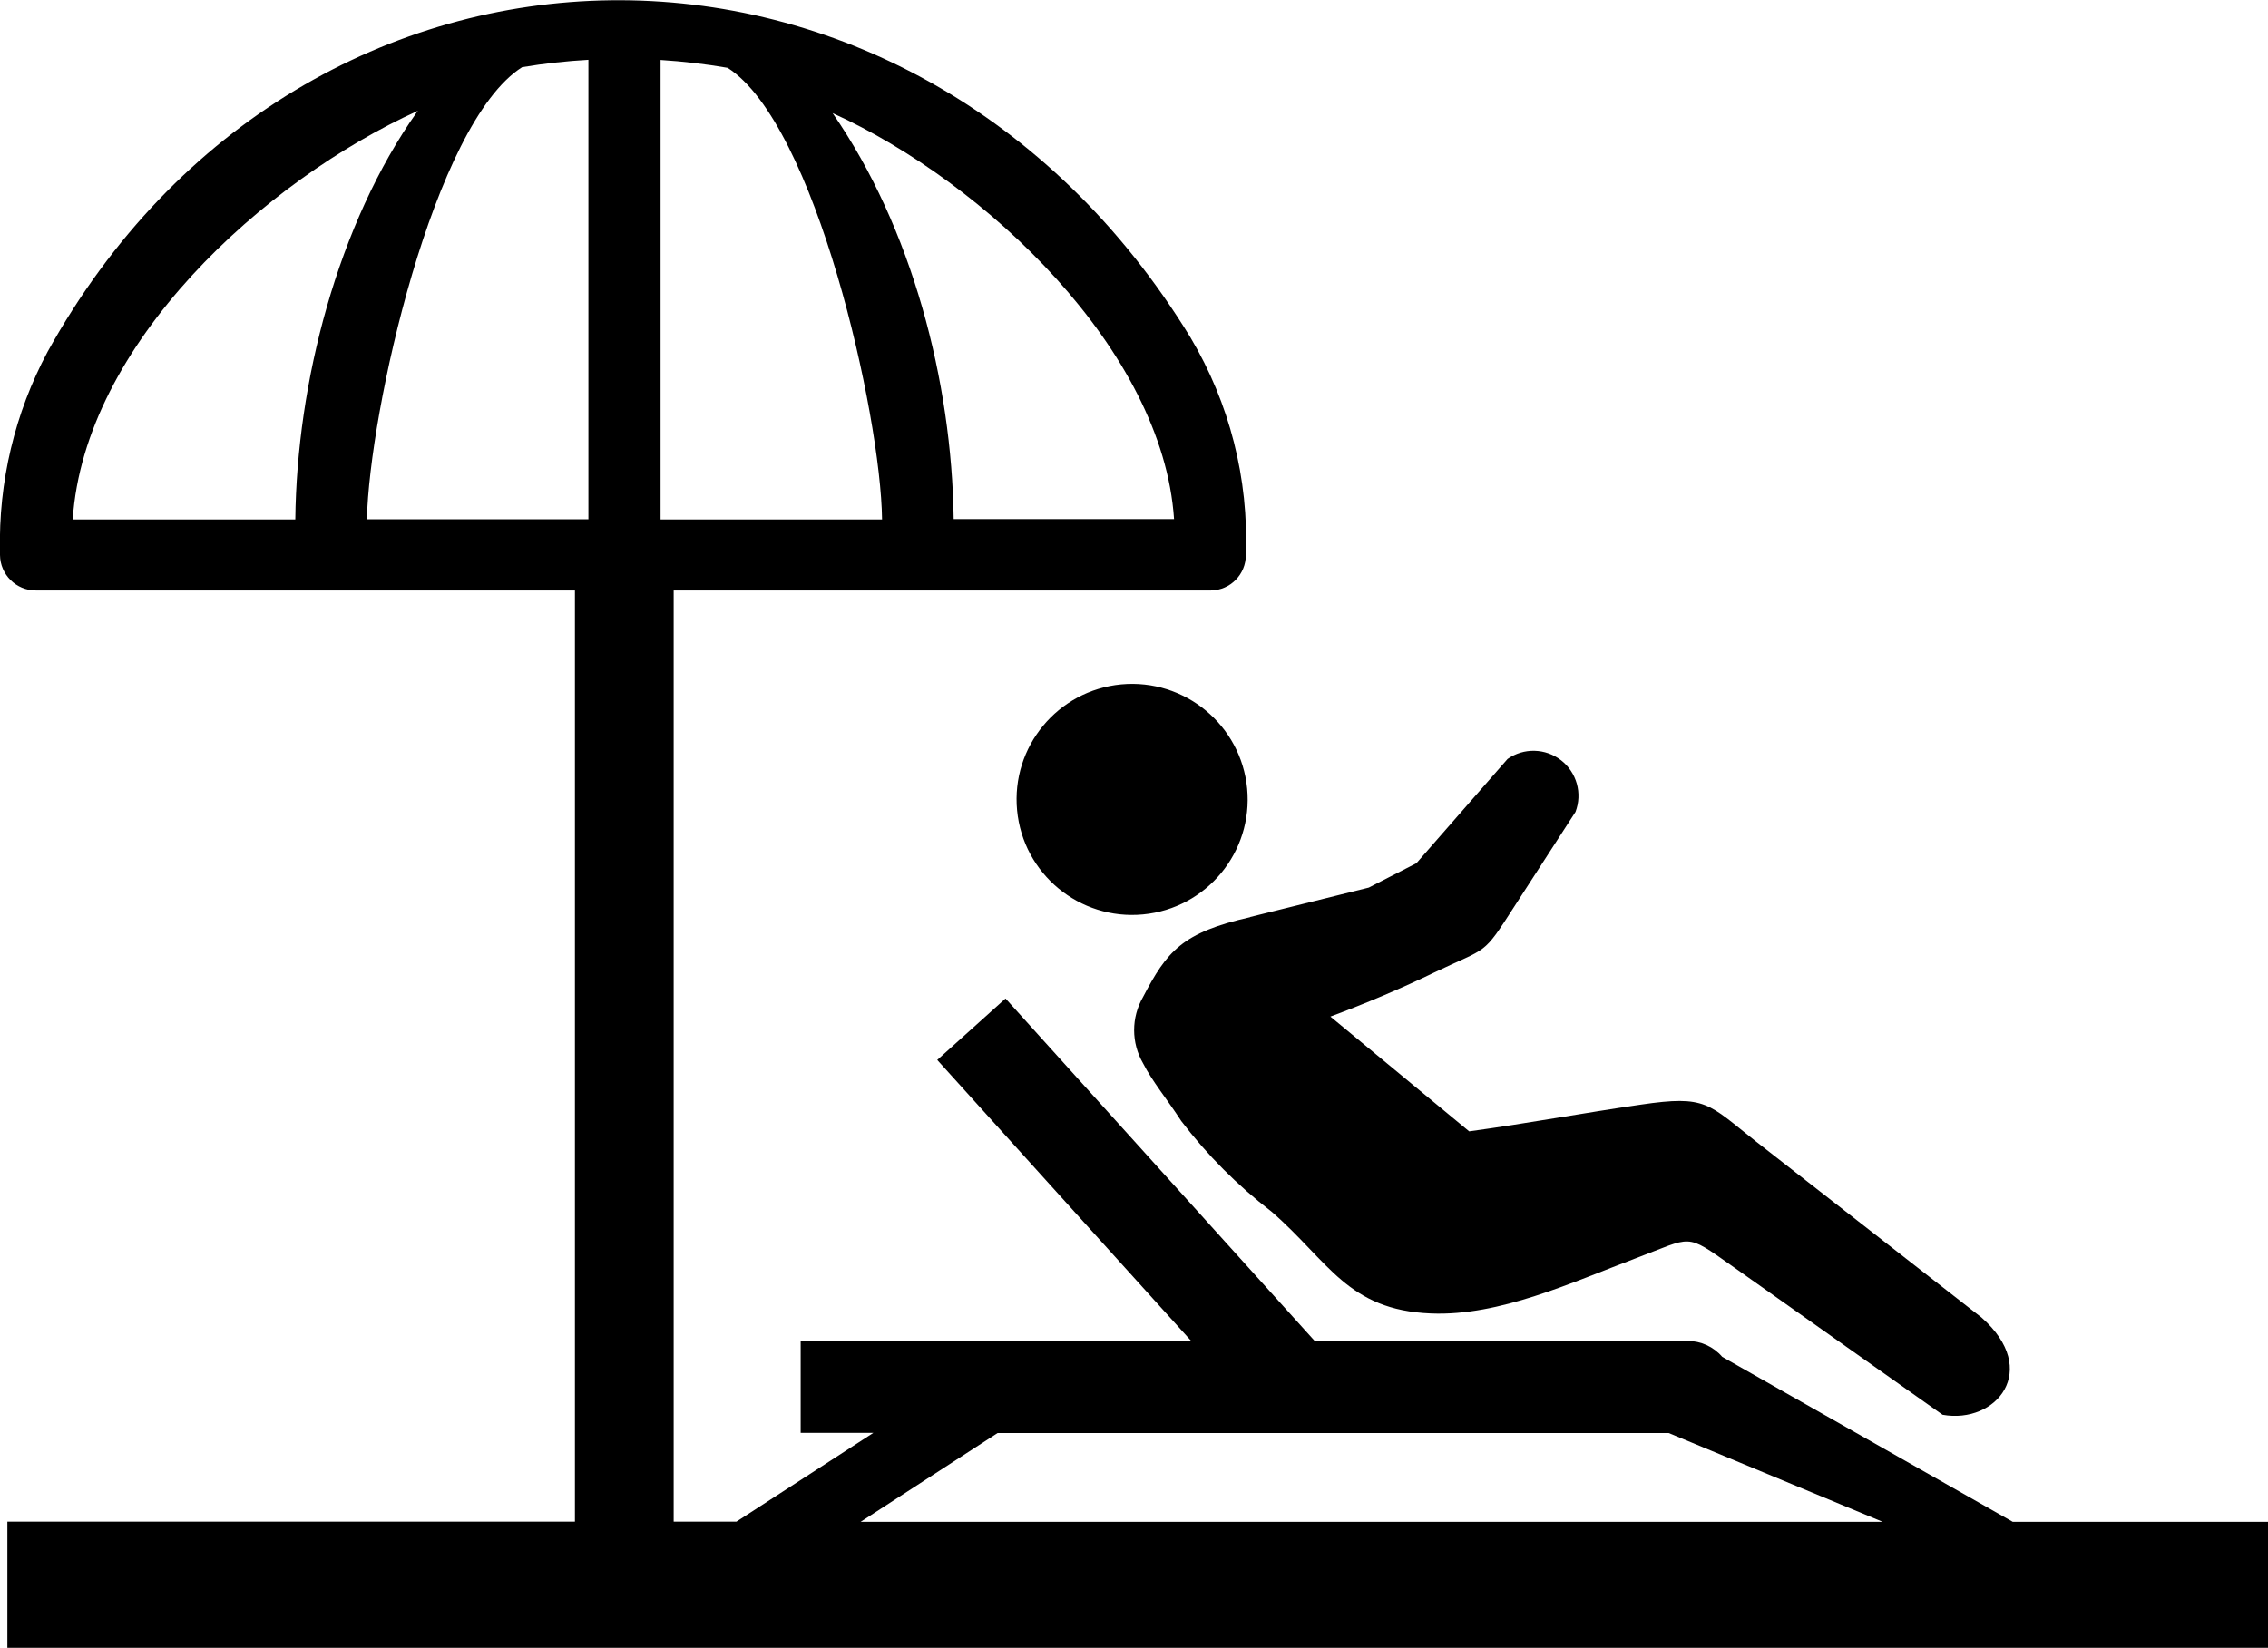
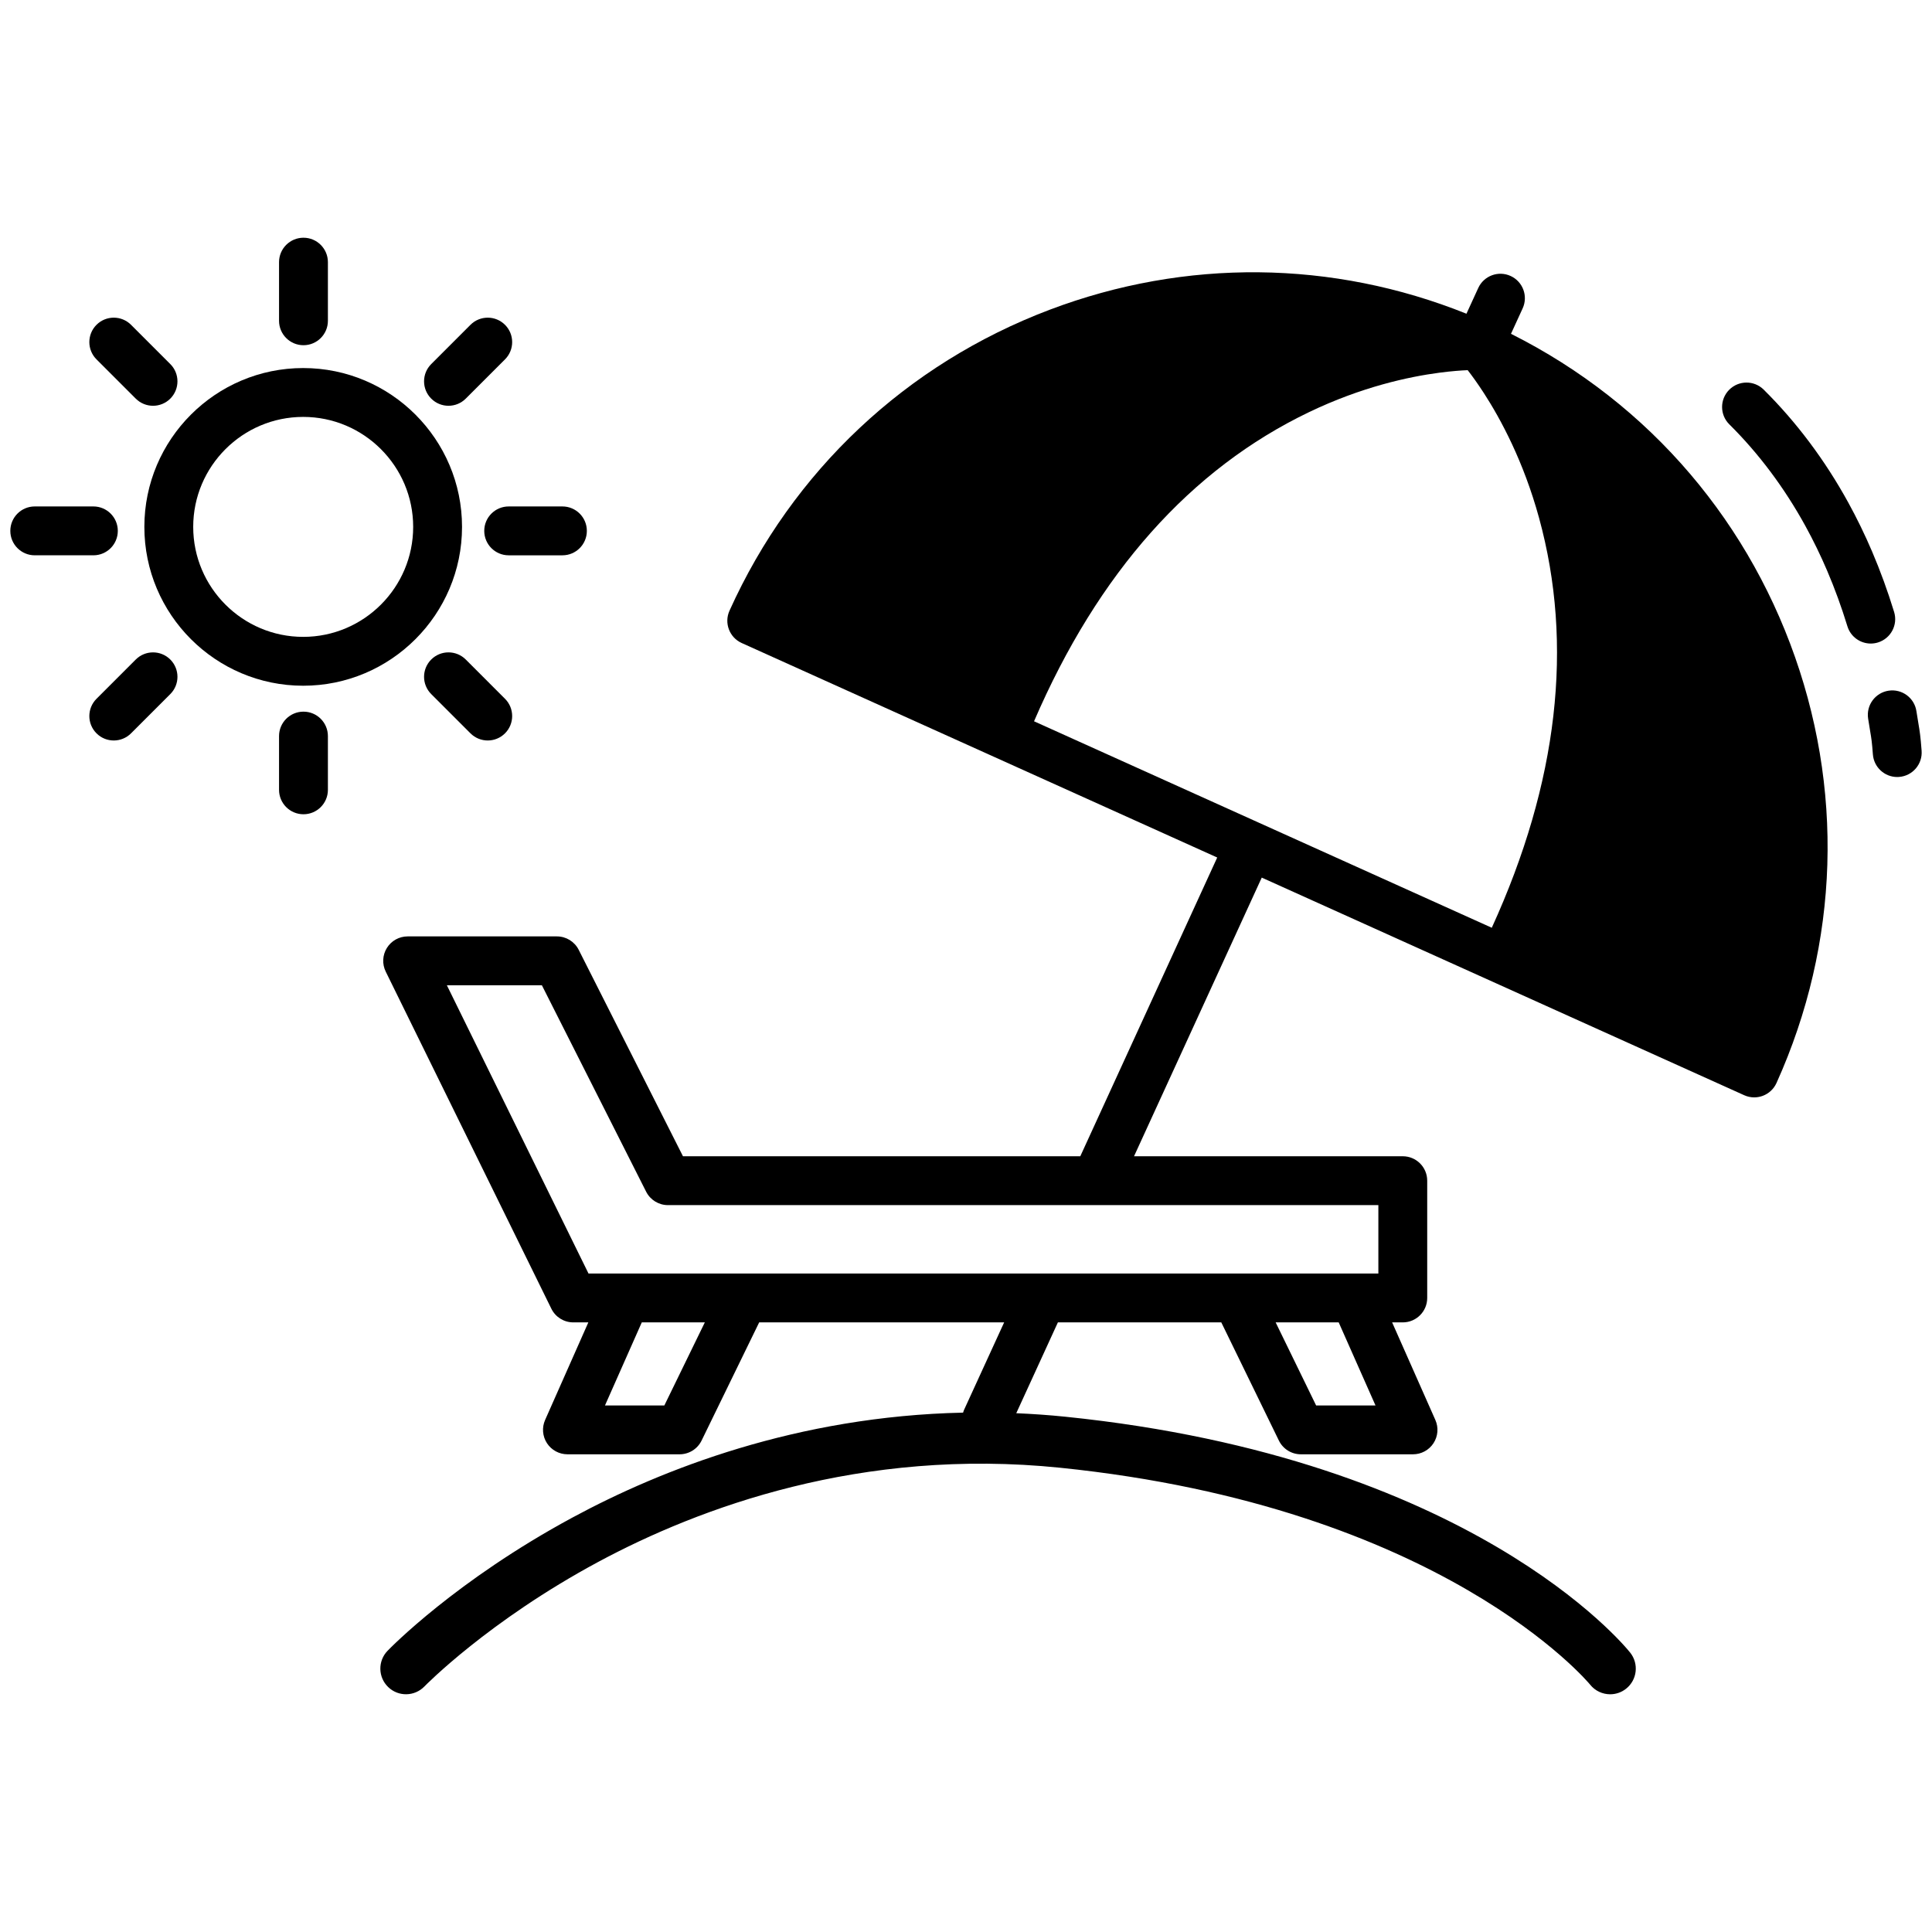
- <svg xmlns="http://www.w3.org/2000/svg" id="Layer_1" data-name="Layer 1" viewBox="0 0 122.88 89.3">
-   <defs>
-     <style>.cls-1{fill-rule:evenodd;}</style>
-   </defs>
-   <path class="cls-1" d="M67.71,49.7l6.45-1.6,2.58-1.32,4.94-5.65A2.44,2.44,0,0,1,85.36,44l-3.31,5.12c-1.75,2.72-1.39,2.17-4.34,3.58-1.69.82-3.71,1.68-5.63,2.39l7.52,6.22c3.15-.43,6.21-1,9.31-1.45,3.55-.52,3.62-.06,6.23,2l12.22,9.54c3.23,2.85.79,5.79-2.11,5.27L93.82,68.59c-2.54-1.79-2.09-1.57-5.17-.41-3.5,1.32-7.4,3.15-11.11,3C73,71,72,68.36,68.89,65.66A26.28,26.28,0,0,1,64,60.75c-.77-1.19-1.58-2.16-2.07-3.13a3.58,3.58,0,0,1,0-3.59c1.29-2.47,2.11-3.5,5.82-4.33ZM36.5,32V82.46h3.4l7.42-4.81H43.38v-5H64.52L50.78,57.44l3.7-3.33L71.23,72.67h20.2a2.46,2.46,0,0,1,1.88.86l15.74,8.94h13.83V89.3H.4V82.46H31.15V32H1.94A1.94,1.94,0,0,1,0,30.08a1.28,1.28,0,0,1,0-.19A21.91,21.91,0,0,1,2.58,19.06C16.46-6,49.42-6.41,64.5,18.29a21.46,21.46,0,0,1,3,11.79A1.92,1.92,0,0,1,65.61,32H36.5ZM46.63,82.47H102L90.41,77.66H54.05l-7.42,4.81ZM45.11,6.13c4.31,6.23,6.46,14.54,6.56,22H63.61C63,19,53.41,9.9,45.11,6.13ZM39.45,3.68a33.86,33.86,0,0,0-3.66-.43v24.9h12c-.07-5.69-3.61-21.43-8.36-24.47ZM31.9,3.24a32.94,32.94,0,0,0-3.61.4C23.47,6.69,20,22.4,19.88,28.14h12V3.24ZM22.65,6C14.29,9.79,4.57,18.65,3.94,28.15H16c.08-7.39,2.28-16,6.62-22.12Zm38.1,31.09a6.26,6.26,0,1,0,6.82,5.64,6.27,6.27,0,0,0-6.82-5.64Z" />
+ <svg xmlns="http://www.w3.org/2000/svg" enable-background="new 0 0 512 512" height="512px" id="chair_x5F_umbrella" version="1.1" viewBox="0 0 512 512" width="512px" xml:space="preserve">
+   <g>
+     <path d="M474.407,170.574c-0.449-1.188-0.912-2.368-1.389-3.541c-0.119-0.292-0.246-0.579-0.366-0.87   c-0.363-0.877-0.725-1.754-1.104-2.622c-0.293-0.674-0.6-1.339-0.902-2.007c-0.216-0.479-0.425-0.961-0.646-1.437   c-0.303-0.654-0.621-1.3-0.934-1.949c-0.232-0.481-0.457-0.968-0.694-1.447c-0.362-0.732-0.738-1.455-1.112-2.181   c-0.198-0.387-0.391-0.778-0.593-1.163c-0.419-0.797-0.852-1.585-1.284-2.373c-0.167-0.307-0.328-0.616-0.498-0.921   c-0.466-0.837-0.946-1.664-1.428-2.49c-0.145-0.249-0.283-0.503-0.43-0.751c-0.581-0.984-1.175-1.96-1.776-2.93   c-0.053-0.084-0.103-0.172-0.155-0.256c-0.614-0.986-1.242-1.962-1.878-2.933c-0.044-0.066-0.086-0.135-0.129-0.202   c-0.562-0.853-1.137-1.695-1.715-2.536c-0.124-0.181-0.243-0.365-0.367-0.544c-0.594-0.856-1.201-1.703-1.813-2.546   c-0.114-0.158-0.224-0.319-0.339-0.477c-0.729-0.996-1.469-1.983-2.221-2.961c0,0,0,0-0.001-0.001   c-0.741-0.964-1.494-1.918-2.258-2.862c-0.012-0.015-0.023-0.03-0.035-0.045c-0.761-0.939-1.532-1.869-2.314-2.79   c-0.017-0.019-0.032-0.038-0.048-0.058c-13.045-15.335-29.131-27.977-47.551-37.216l3.092-6.744   c1.491-3.25,0.063-7.093-3.188-8.582c-3.248-1.49-7.092-0.064-8.582,3.188l-3.123,6.813   c-35.482-14.248-74.438-14.676-110.421-1.066c-38.021,14.383-68.167,42.713-84.882,79.771c-1.471,3.259-0.021,7.093,3.239,8.563   l126.013,56.842l-36.287,79.172H180.994l-27.631-54.71c-1.102-2.182-3.336-3.556-5.778-3.556H108.03   c-2.235,0-4.313,1.153-5.495,3.051c-1.183,1.898-1.301,4.271-0.314,6.278l43.896,89.341c1.088,2.215,3.342,3.619,5.811,3.619h3.988   l-11.457,25.863c-0.888,2.002-0.701,4.317,0.493,6.153c1.194,1.835,3.236,2.942,5.426,2.942h29.729c2.477,0,4.735-1.412,5.82-3.638   l15.264-31.321h64.921l-10.647,23.229c-0.104,0.226-0.159,0.459-0.235,0.688c-43.954,0.947-79.755,14.972-103.513,27.799   c-30.866,16.665-48.293,34.572-49.02,35.327c-2.603,2.7-2.523,6.996,0.176,9.602c2.695,2.605,6.997,2.529,9.605-0.166   c0.167-0.172,16.982-17.381,46.134-33.039c26.713-14.348,69.623-30.324,122.347-24.916   c101.232,10.373,140.068,57.023,140.436,57.476c1.342,1.681,3.318,2.556,5.314,2.556c1.486,0,2.983-0.485,4.236-1.485   c2.933-2.342,3.412-6.618,1.07-9.552c-1.676-2.098-42.266-51.51-149.67-62.516c-4.411-0.452-8.748-0.748-13.024-0.931   l11.032-24.071h43.301l15.264,31.321c1.084,2.226,3.344,3.638,5.82,3.638h29.729c2.19,0,4.232-1.107,5.426-2.942   c1.194-1.836,1.381-4.151,0.493-6.153l-11.457-25.863h2.823c3.575,0,6.474-2.898,6.474-6.475v-31.075   c0-3.575-2.898-6.474-6.474-6.474h-71.222l33.848-73.848l127.85,57.669c0.844,0.382,1.752,0.573,2.661,0.573   c0.775,0,1.552-0.14,2.292-0.419c1.605-0.608,2.904-1.828,3.609-3.394C487.507,249.945,488.792,208.597,474.407,170.574z    M176.061,372.457h-15.734l9.752-22.012h16.709L176.061,372.457z M364.52,372.457h-15.734l-10.727-22.012h16.709L364.52,372.457z    M365.279,337.497h-6.299h-31.278H197.144h-31.278h-9.906l-37.535-76.394h25.178l27.631,54.711   c1.102,2.181,3.336,3.556,5.779,3.556h188.268V337.497z M395.338,245.866l-55.564-25.063l-11.801-5.324l-53.941-24.331   c16.947-39.323,41.465-66.88,72.942-81.962c13.902-6.661,26.294-9.34,34.491-10.417c3.173-0.417,5.737-0.602,7.488-0.673   c1.068,1.371,2.565,3.419,4.281,6.067c4.486,6.925,10.512,18.093,14.613,33.022C417.107,170.879,412.896,207.415,395.338,245.866z" />
+     <path d="M80.349,181.725c23.21,0,42.094-18.884,42.094-42.094s-18.884-42.094-42.094-42.094s-42.093,18.884-42.093,42.094   S57.139,181.725,80.349,181.725z M80.349,110.485c16.071,0,29.146,13.074,29.146,29.146s-13.074,29.146-29.146,29.146   s-29.146-13.074-29.146-29.146S64.277,110.485,80.349,110.485z" />
+     <path d="M80.424,91.485c3.576,0,6.474-2.897,6.474-6.474V69.474C86.897,65.898,84,63,80.424,63s-6.475,2.898-6.475,6.474v15.538   C73.949,88.588,76.848,91.485,80.424,91.485z" />
+     <path d="M80.424,188.596c-3.576,0-6.475,2.897-6.475,6.474v14.243c0,3.575,2.898,6.474,6.475,6.474s6.474-2.898,6.474-6.474   v-14.243C86.897,191.493,84,188.596,80.424,188.596z" />
+     <path d="M128.331,140.688c0,3.576,2.898,6.475,6.474,6.475h14.243c3.576,0,6.474-2.898,6.474-6.475   c0-3.575-2.897-6.474-6.474-6.474h-14.243C131.229,134.214,128.331,137.112,128.331,140.688z" />
+     <path d="M9.209,147.162h15.538c3.576,0,6.474-2.898,6.474-6.475c0-3.575-2.897-6.474-6.474-6.474H9.209   c-3.575,0-6.474,2.898-6.474,6.474C2.735,144.264,5.634,147.162,9.209,147.162z" />
+     <path d="M123.433,174.782c-2.529-2.528-6.627-2.53-9.155-0.001c-2.529,2.527-2.529,6.627-0.002,9.156l10.401,10.403   c1.265,1.265,2.921,1.896,4.579,1.896c1.656,0,3.313-0.632,4.577-1.896c2.528-2.527,2.528-6.627,0.001-9.155L123.433,174.782z" />
+     <path d="M35.977,105.639c1.265,1.263,2.921,1.896,4.578,1.896c1.656,0,3.313-0.633,4.578-1.897   c2.527-2.528,2.527-6.628-0.001-9.155L34.728,86.08c-2.528-2.526-6.627-2.527-9.156,0.001c-2.527,2.529-2.527,6.628,0.002,9.156   L35.977,105.639z" />
+     <path d="M118.854,107.534c1.656,0,3.314-0.633,4.578-1.897l10.401-10.4c2.528-2.528,2.528-6.627,0-9.155   c-2.526-2.528-6.629-2.528-9.155,0l-10.4,10.401c-2.529,2.527-2.529,6.627,0,9.154C115.54,106.901,117.197,107.534,118.854,107.534   z" />
+     <path d="M34.728,194.341l10.404-10.403c2.528-2.528,2.528-6.627,0-9.155c-2.526-2.528-6.629-2.528-9.155,0l-10.403,10.404   c-2.529,2.527-2.529,6.627,0,9.154c1.263,1.265,2.921,1.896,4.577,1.896S33.465,195.605,34.728,194.341z" />
+     <path d="M500.504,183.038c-3.535,0.535-5.969,3.833-5.436,7.368c0.23,1.523,0.408,2.568,0.555,3.434   c0.311,1.825,0.452,2.657,0.713,6.09c0.256,3.399,3.094,5.986,6.448,5.986c0.163,0,0.329-0.007,0.494-0.02   c3.564-0.27,6.236-3.377,5.968-6.942c-0.291-3.862-0.484-5.089-0.857-7.285c-0.137-0.806-0.303-1.777-0.517-3.195   C507.339,184.938,504.047,182.501,500.504,183.038z" />
+     <path d="M478.446,139.386c2.089,3.797,4.037,7.803,5.788,11.905c2.001,4.687,3.799,9.624,5.346,14.676   c0.854,2.788,3.417,4.581,6.188,4.581c0.628,0,1.266-0.091,1.896-0.284c3.42-1.047,5.343-4.666,4.297-8.085   c-1.681-5.49-3.638-10.863-5.818-15.971c-1.92-4.497-4.057-8.893-6.352-13.063c-6.176-11.227-13.708-21.279-22.389-29.883   c-2.538-2.518-6.637-2.5-9.154,0.04c-2.518,2.539-2.5,6.639,0.04,9.154C466.086,120.186,472.868,129.247,478.446,139.386z" />
+   </g>
</svg>
